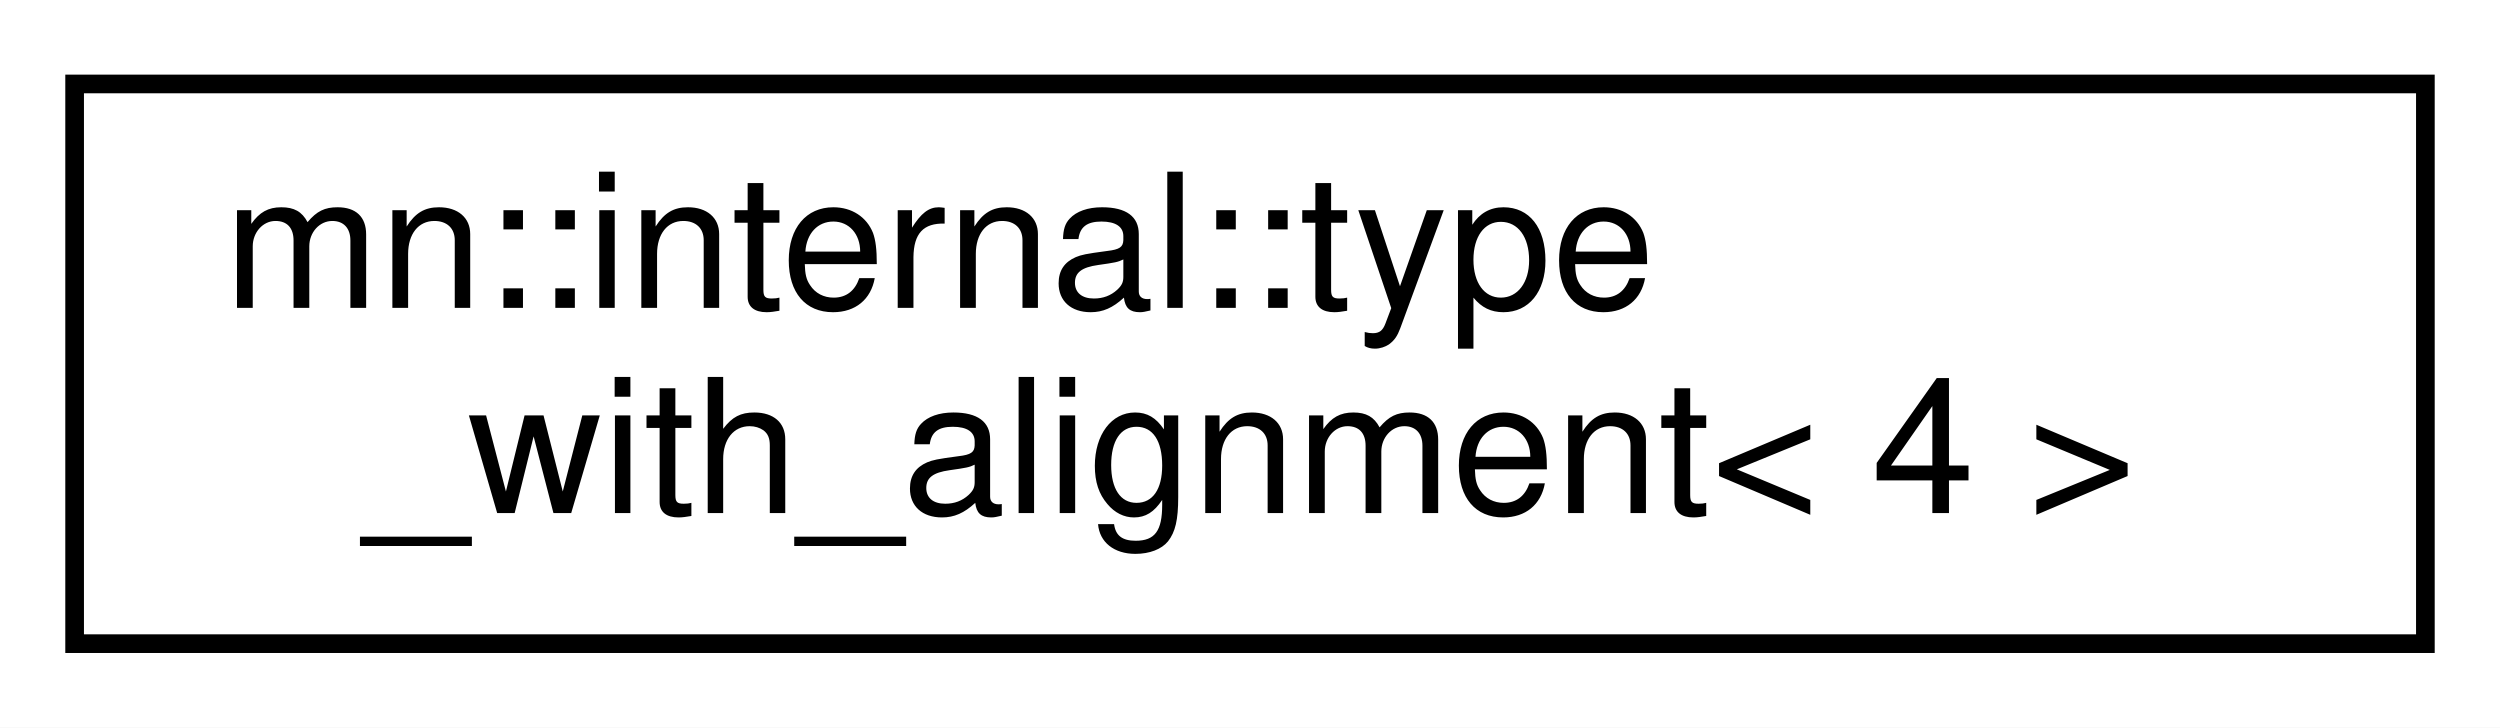
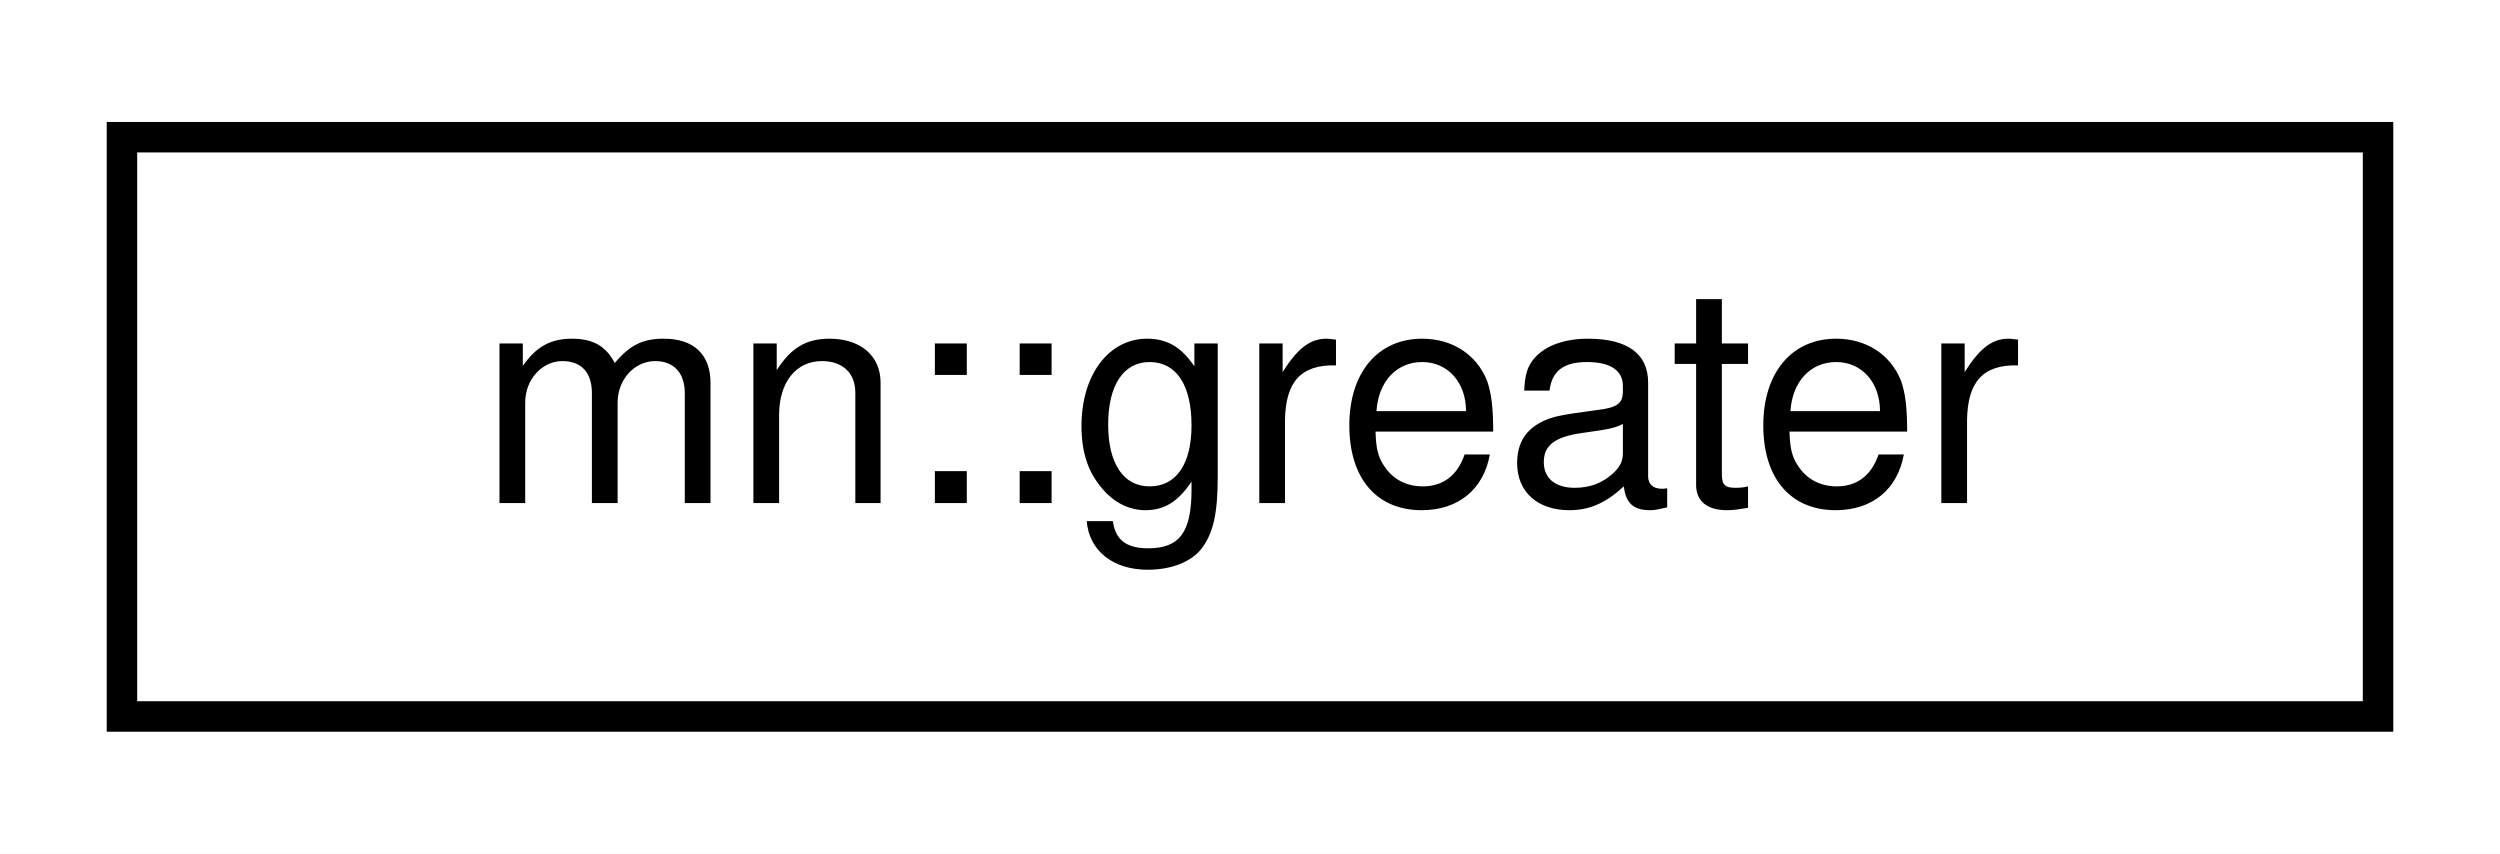
- <svg xmlns="http://www.w3.org/2000/svg" xmlns:xlink="http://www.w3.org/1999/xlink" width="134pt" height="39pt" viewBox="0.00 0.00 134.00 39.00">
-   <g id="graph0" class="graph" transform="scale(1 1) rotate(0) translate(4 35)">
-     <polygon fill="white" stroke="transparent" points="-4,4 -4,-35 130,-35 130,4 -4,4" />
+ <svg xmlns="http://www.w3.org/2000/svg" xmlns:xlink="http://www.w3.org/1999/xlink" width="82pt" height="28pt" viewBox="0.00 0.00 82.00 28.00">
+   <g id="graph0" class="graph" transform="scale(1 1) rotate(0) translate(4 24)">
+     <polygon fill="white" stroke="transparent" points="-4,4 -4,-24 78,-24 78,4 -4,4" />
    <g id="node1" class="node">
      <g id="a_node1">
-         <a xlink:href="namespacemn_1_1internal.html#structmn_1_1internal_1_1type__with__alignment_3_014_01_4" target="_top" xlink:title=" ">
-           <polygon fill="white" stroke="black" points="0,-0.5 0,-30.5 126,-30.5 126,-0.5 0,-0.5" />
-           <text text-anchor="start" x="8" y="-18.5" font-family="Helvetica,sans-Serif" font-size="10.00">mn::internal::type</text>
-           <text text-anchor="middle" x="63" y="-7.5" font-family="Helvetica,sans-Serif" font-size="10.00">_with_alignment&lt; 4 &gt;</text>
+         <a xlink:href="structmn_1_1greater.html" target="_top" xlink:title=" ">
+           <polygon fill="white" stroke="black" points="0,-0.5 0,-19.5 74,-19.5 74,-0.5 0,-0.5" />
+           <text text-anchor="middle" x="37" y="-7.5" font-family="Helvetica,sans-Serif" font-size="10.00">mn::greater</text>
        </a>
      </g>
    </g>
  </g>
</svg>
